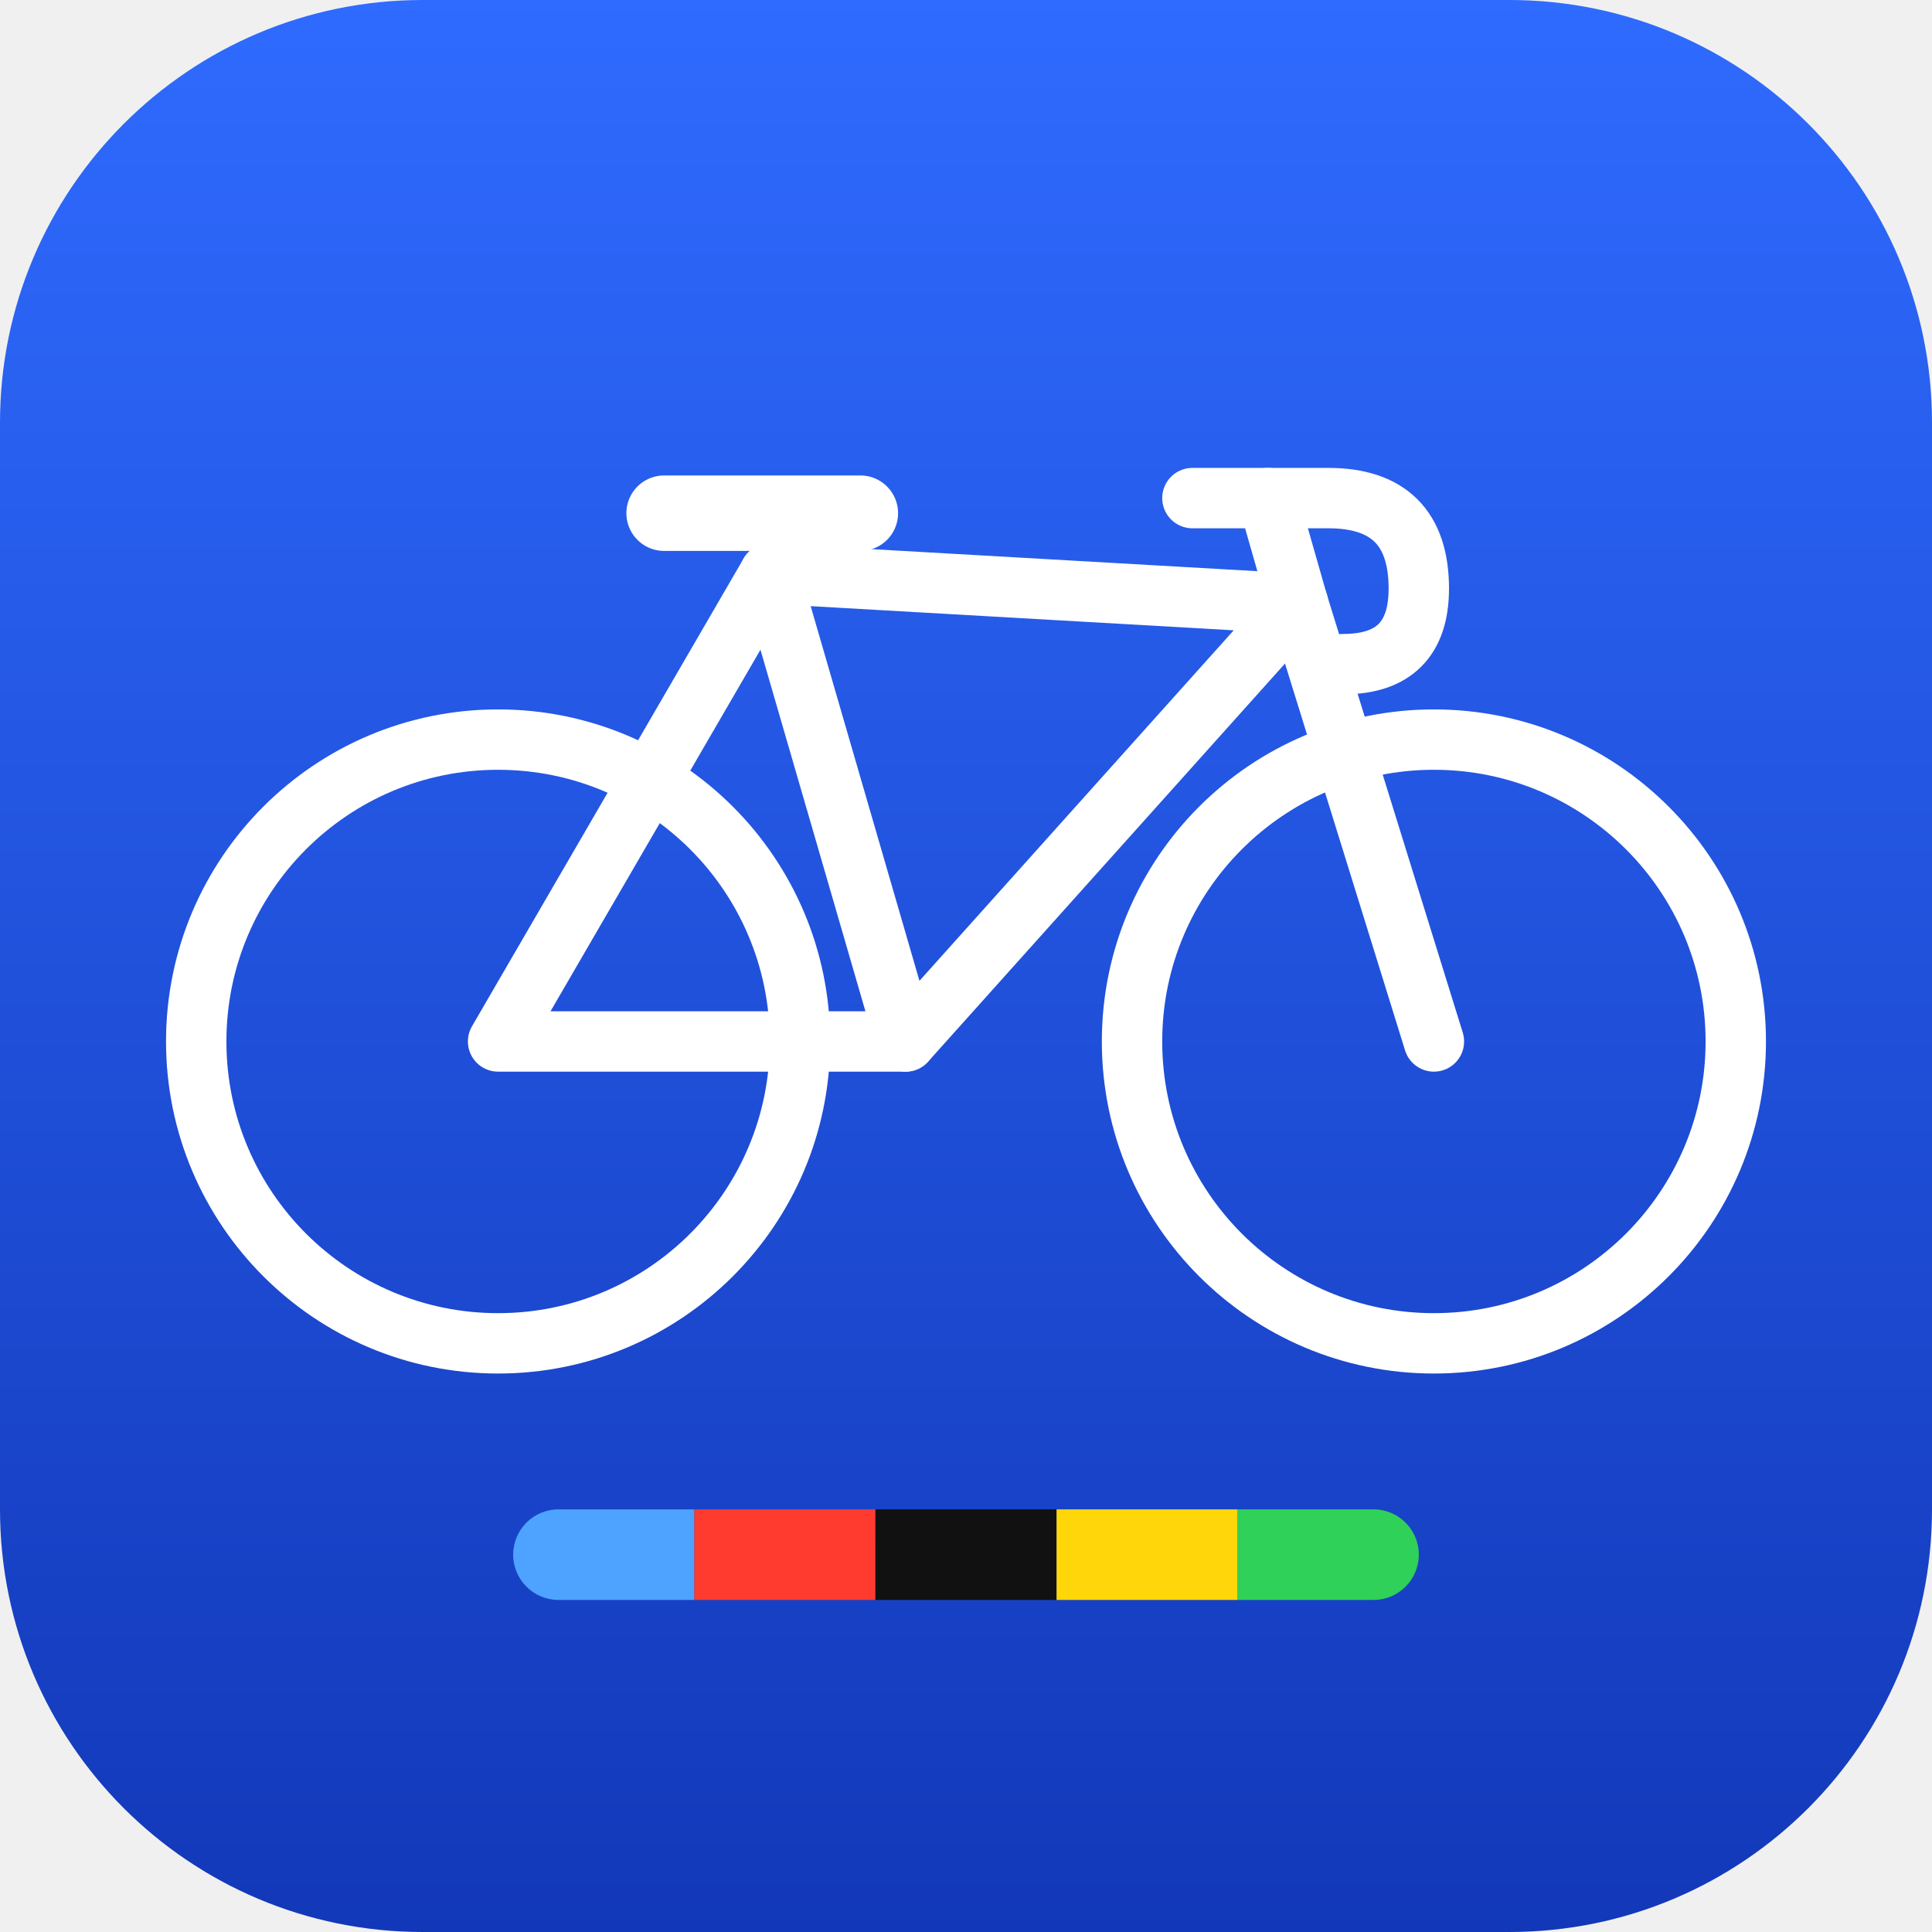
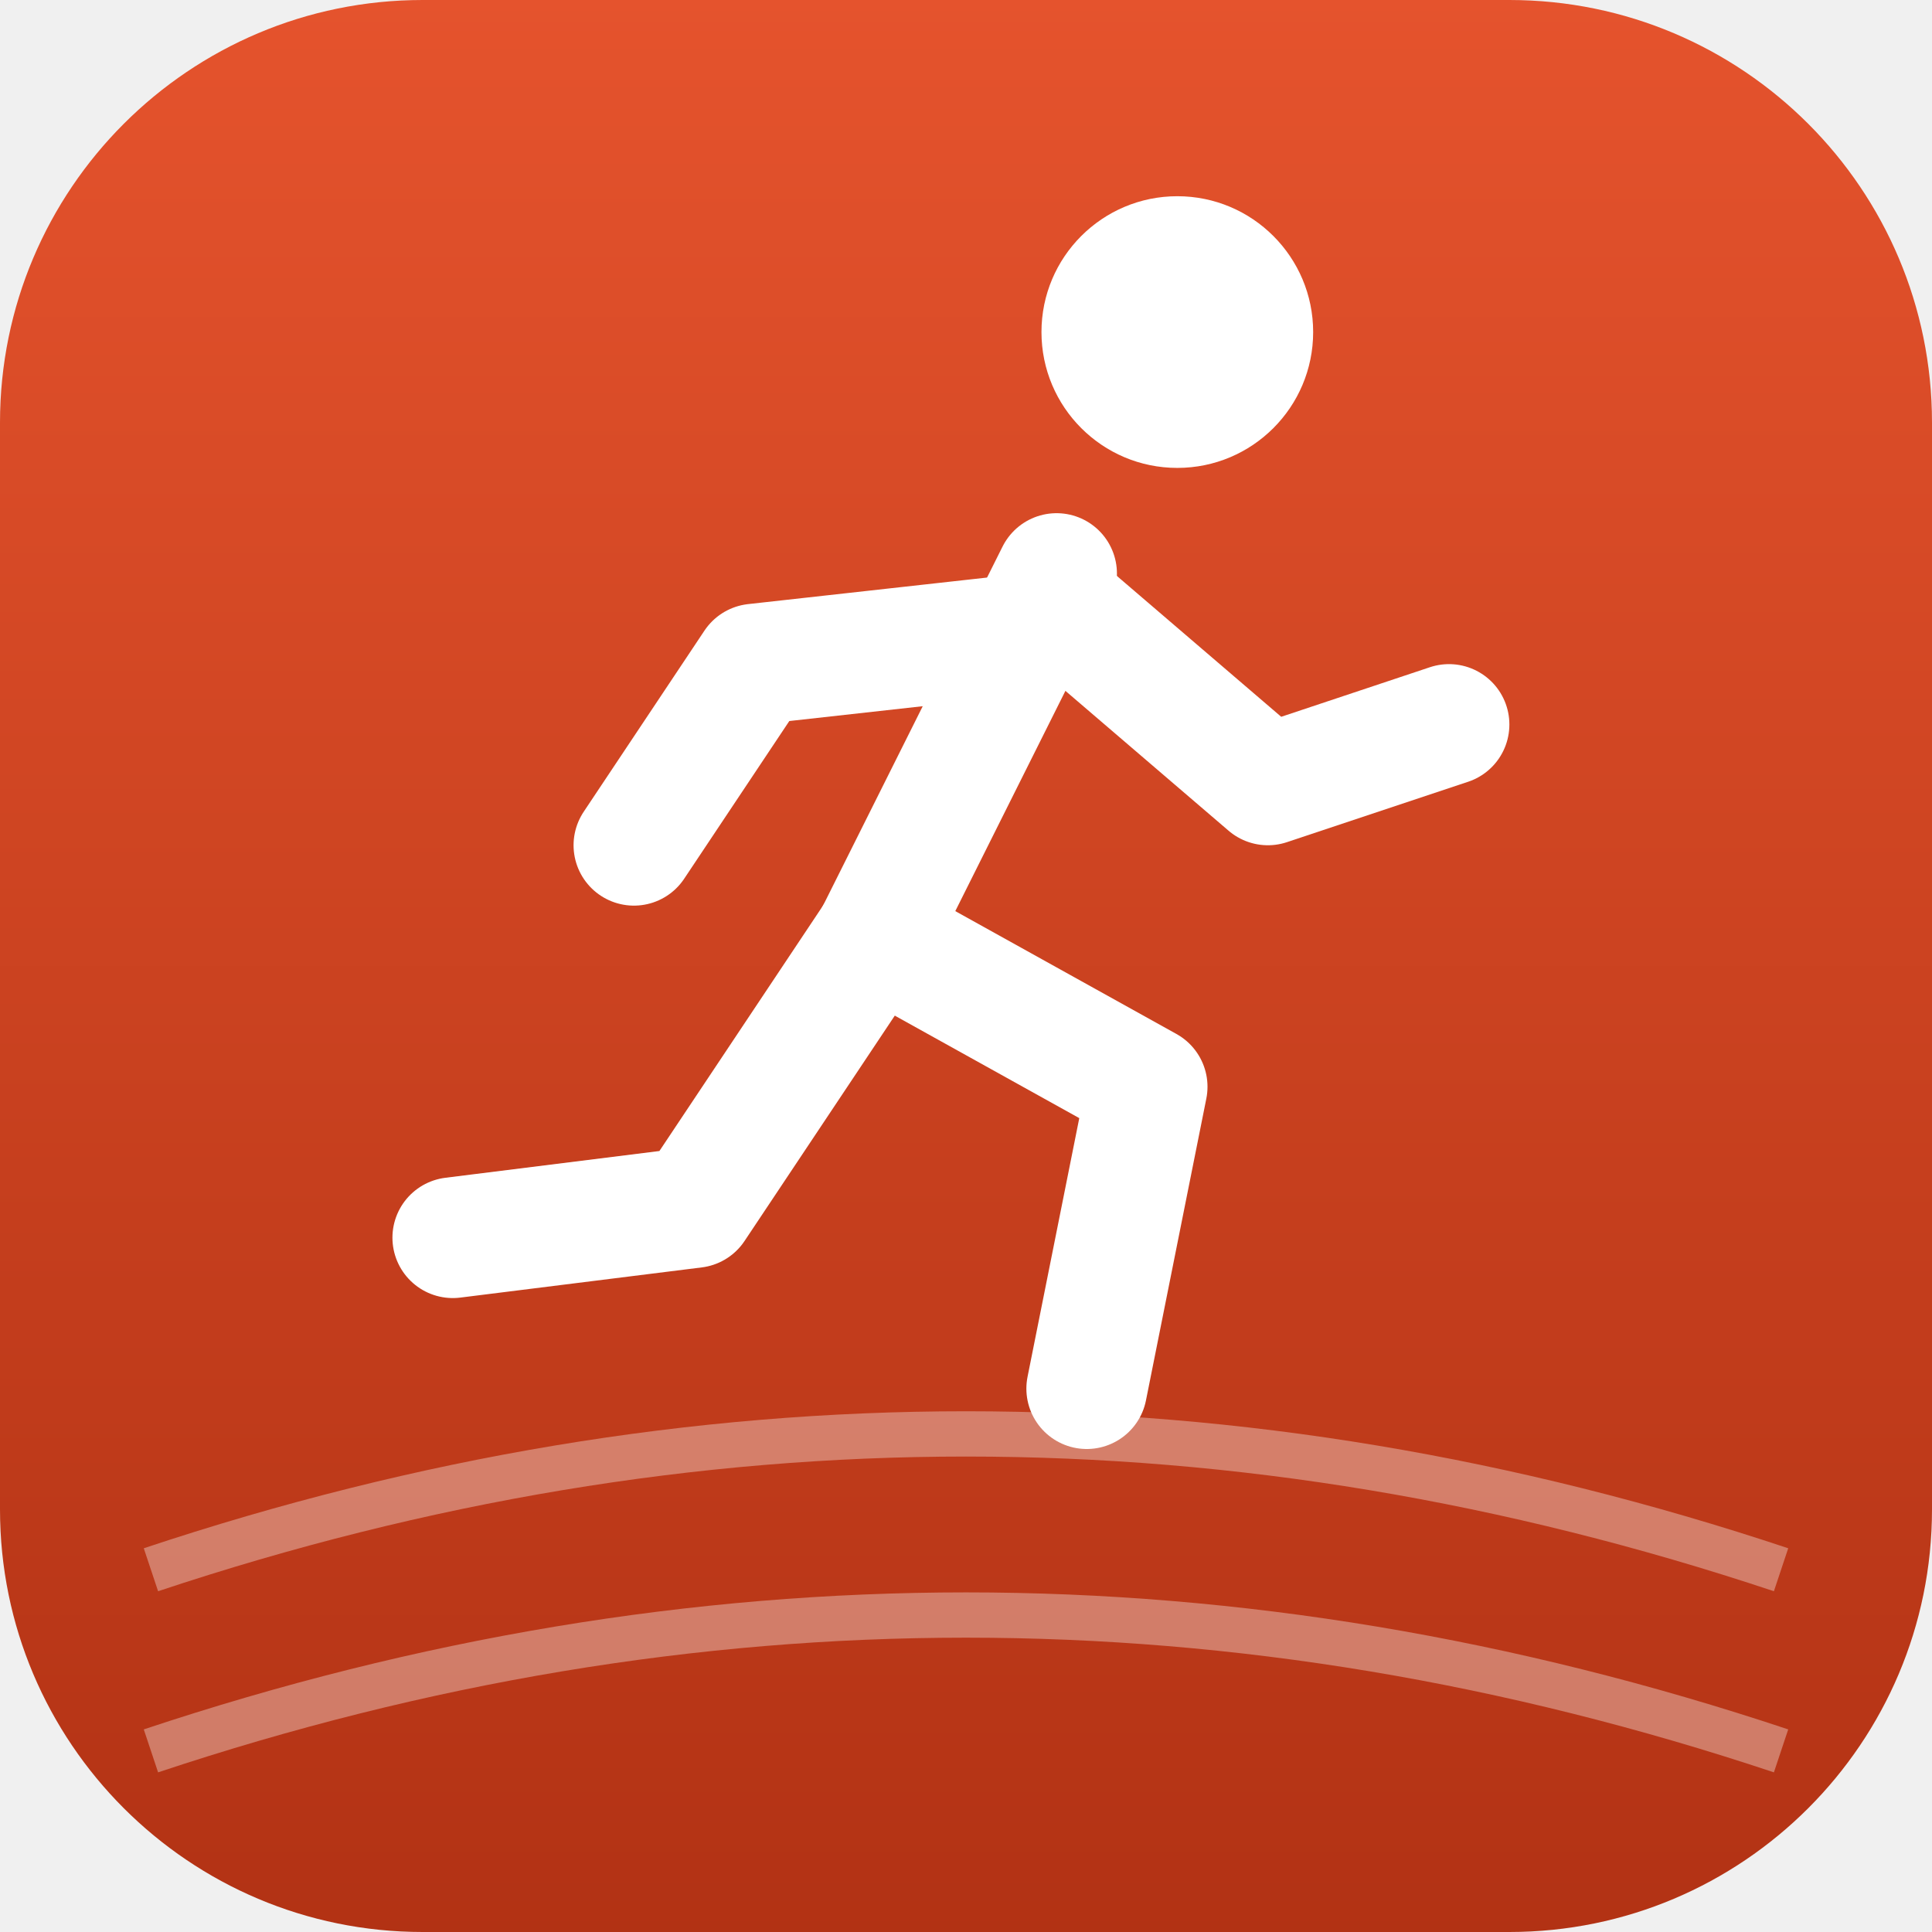
- <svg xmlns="http://www.w3.org/2000/svg" viewBox="0 0 128 128" role="img" aria-label="UCI Fantasy">
+ <svg xmlns="http://www.w3.org/2000/svg" viewBox="0 0 128 128" role="img" aria-label="Runner Fantasy">
  <defs>
    <linearGradient id="bg" x1="0" y1="0" x2="0" y2="1">
-       <stop offset="0" stop-color="#2f6bff" />
-       <stop offset="1" stop-color="#1238b8" />
+       <stop offset="0" stop-color="#e5532d" />
+       <stop offset="1" stop-color="#b23214" />
    </linearGradient>
  </defs>
  <rect width="128" height="128" rx="28" fill="url(#bg)" />
-   <g fill="none" stroke="#fff" stroke-linecap="round" stroke-linejoin="round" transform="translate(0,-7)">
-     <g stroke-width="4">
-       <circle cx="33" cy="76" r="20" />
-       <circle cx="95" cy="76" r="20" />
-     </g>
-     <g stroke-width="4">
-       <path d="M33 76 L60 76 L51 45 L33 76" />
-       <path d="M51 45 L86 47 L60 76" />
-       <path d="M86 47 L95 76" />
-       <path d="M84 40 L86 47" />
-       <path d="M79 40 H88 Q94 40 94 46 Q94 51 89 51" />
-     </g>
-     <path d="M44 41 H57" stroke="#fff" stroke-width="5" />
+   <g fill="none" stroke="#ffffff" stroke-opacity="0.35" stroke-width="3">
+     <path d="M10 104 Q64 86 118 104" />
+     <path d="M10 116 Q64 98 118 116" />
  </g>
-   <clipPath id="band">
-     <rect x="34" y="100" width="60" height="6" rx="3" />
-   </clipPath>
-   <g clip-path="url(#band)">
-     <rect x="34" y="100" width="12" height="6" fill="#4da3ff" />
-     <rect x="46" y="100" width="12" height="6" fill="#ff3b30" />
-     <rect x="58" y="100" width="12" height="6" fill="#111111" />
-     <rect x="70" y="100" width="12" height="6" fill="#ffd60a" />
-     <rect x="82" y="100" width="12" height="6" fill="#30d158" />
+   <g fill="none" stroke="#fff" stroke-linecap="round" stroke-linejoin="round" stroke-width="8">
+     <circle cx="78" cy="22" r="9" fill="#fff" stroke="none" />
+     <path d="M70 38 L58 62" />
+     <path d="M70 40 L84 52 L96 48" />
+     <path d="M68 42 L50 44 L42 56" />
+     <path d="M58 62 L76 72 L72 92" />
+     <path d="M58 62 L46 80 L30 82" />
  </g>
</svg>
